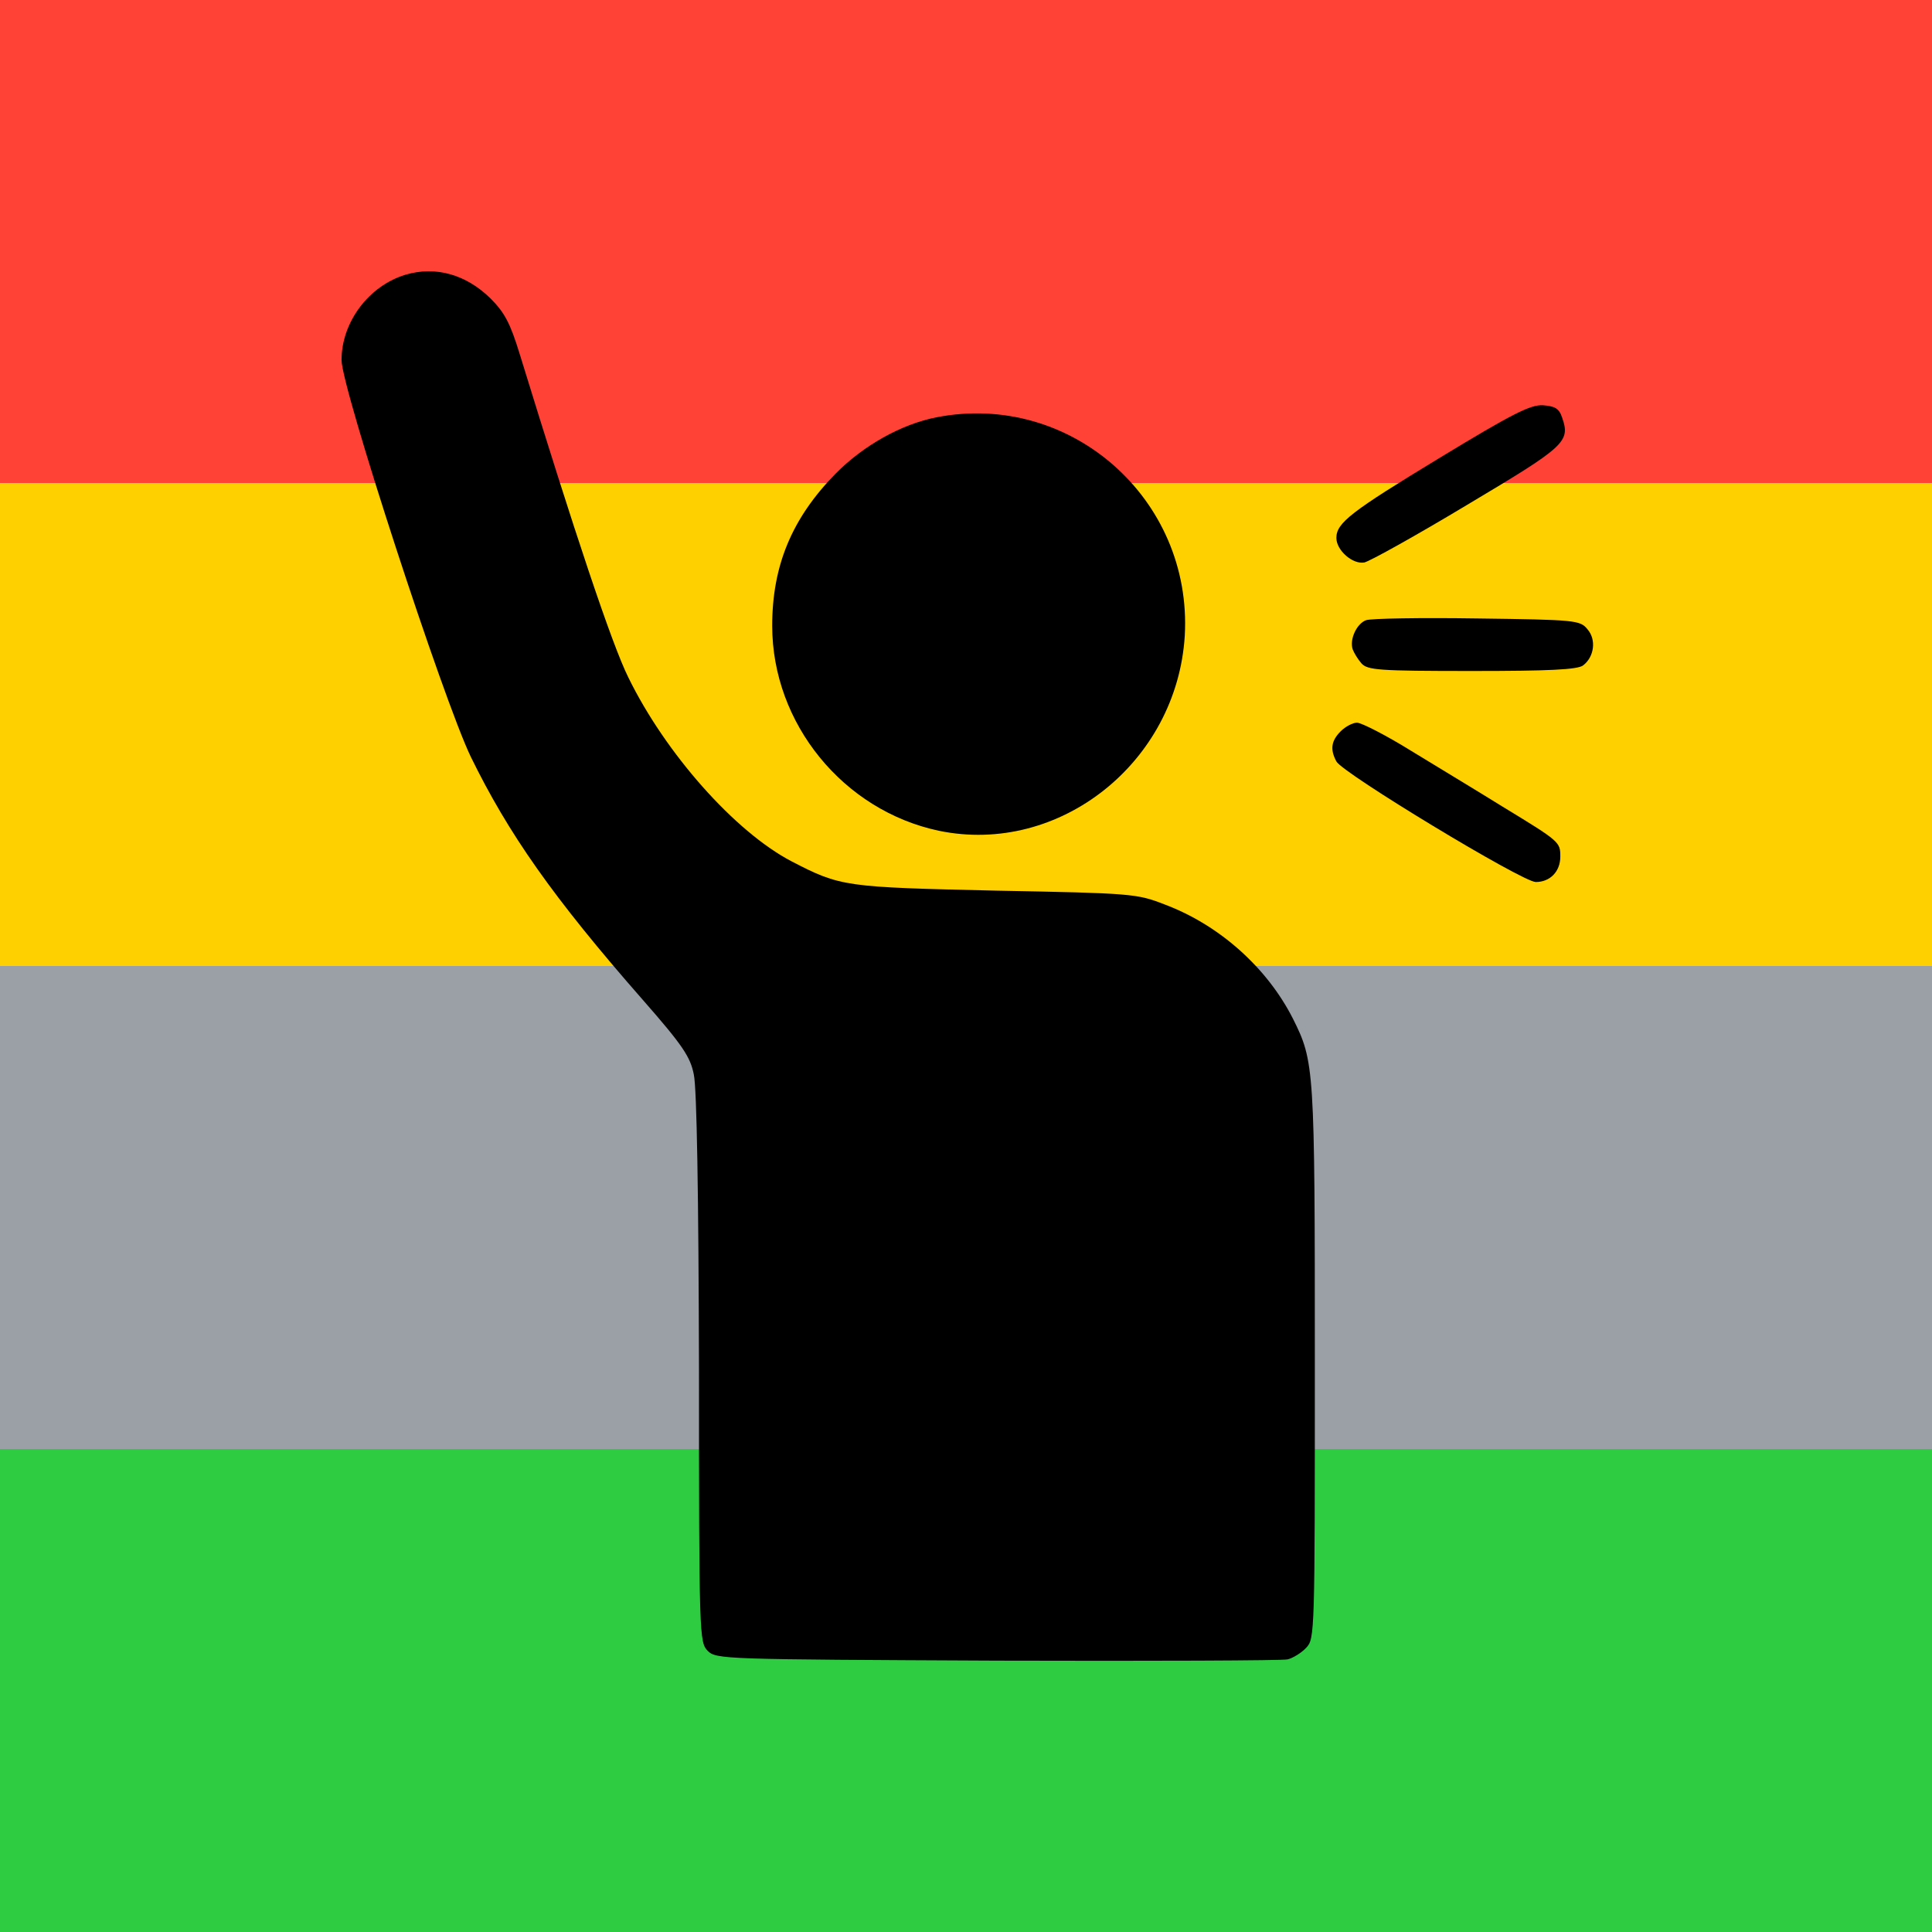
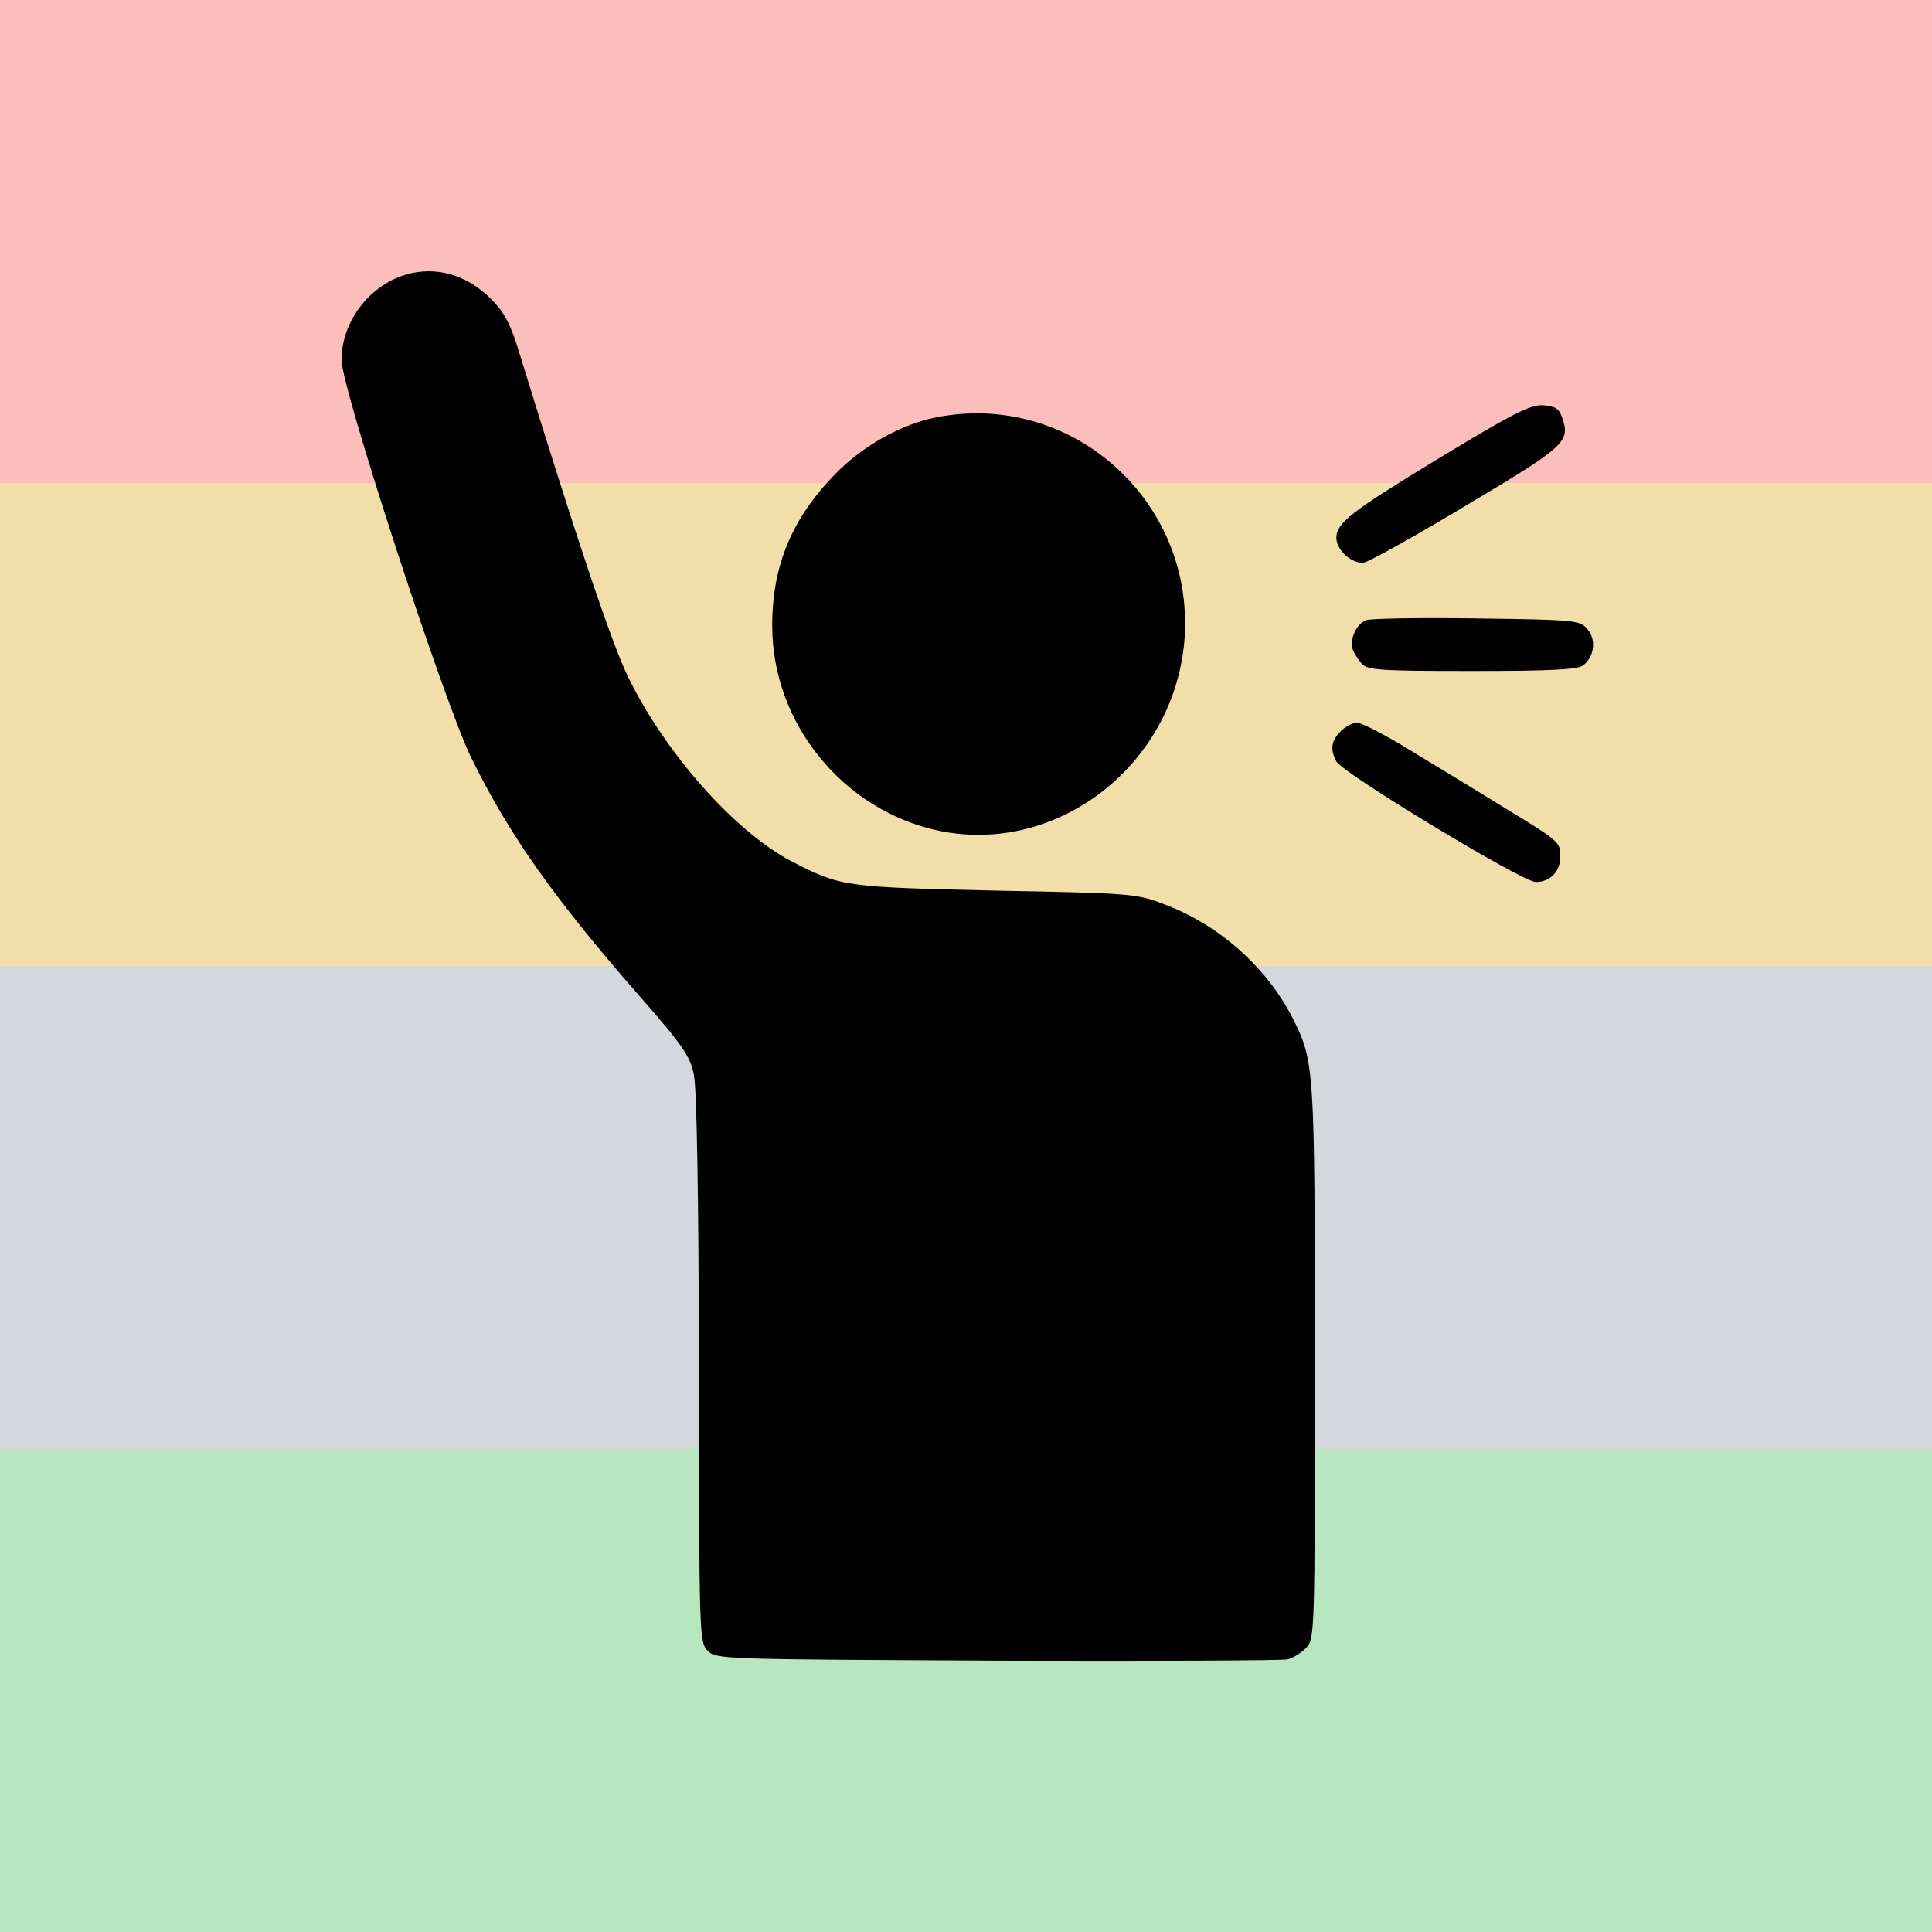
<svg xmlns="http://www.w3.org/2000/svg" viewBox="0 0 100 100" width="100" height="100" role="img" aria-label="aeman">
-   <rect x="0" y="0" width="100" height="25" fill="#ff4136" />
-   <rect x="0" y="25" width="100" height="25" fill="#ffd000" />
-   <rect x="0" y="50" width="100" height="25" fill="#9aa0a6" />
-   <rect x="0" y="75" width="100" height="25" fill="#2ecc40" />
+   <rect x="0" y="0" width="100" height="25" fill="#fcbeba" />
+   <rect x="0" y="25" width="100" height="25" fill="#f1dea9" />
+   <rect x="0" y="50" width="100" height="25" fill="#d4d7dc" />
+   <rect x="0" y="75" width="100" height="25" fill="#b7e6bf" />
  <svg x="17.455" y="14.0" width="65.09" height="72.0" viewBox="0 0 292 323" preserveAspectRatio="xMidYMid meet">
    <g transform="translate(0,323) scale(0.1,-0.1)" fill="#000000" stroke="none">
      <path d="M158 3220 c-85 -26 -148 -110 -148 -198 0 -65 236 -788 300 -921 87 -178 191 -327 399 -564 93 -106 111 -133 119 -174 7 -32 11 -279 12 -684 0 -621 1 -634 20 -654 20 -20 35 -20 673 -23 358 -1 662 0 674 3 12 3 32 15 43 27 20 21 20 33 20 663 0 686 -1 698 -51 798 -60 118 -170 217 -298 265 -64 25 -76 26 -391 32 -352 8 -361 9 -475 68 -132 69 -293 251 -379 427 -38 76 -125 337 -252 750 -22 72 -35 97 -68 130 -57 56 -128 76 -198 55z" />
      <path d="M2560 2795 c-206 -125 -240 -151 -240 -186 0 -29 38 -62 65 -57 13 3 121 63 239 134 228 136 240 146 220 203 -7 21 -17 26 -44 28 -29 2 -72 -20 -240 -122z" />
      <path d="M1391 2889 c-81 -16 -169 -65 -234 -131 -101 -103 -147 -213 -147 -353 0 -227 165 -429 387 -476 280 -58 553 159 571 453 18 318 -266 568 -577 507z" />
      <path d="M2389 2418 c-22 -8 -39 -45 -31 -68 3 -8 12 -23 20 -32 14 -16 39 -18 257 -18 177 0 245 3 258 13 26 20 31 60 10 84 -17 21 -28 22 -256 25 -131 2 -247 0 -258 -4z" />
      <path d="M2330 2160 c-22 -22 -25 -42 -10 -70 14 -27 432 -280 463 -280 33 0 57 24 57 59 0 34 -1 35 -134 116 -58 36 -154 94 -213 130 -58 36 -115 65 -125 65 -10 0 -27 -9 -38 -20z" />
    </g>
  </svg>
</svg>
